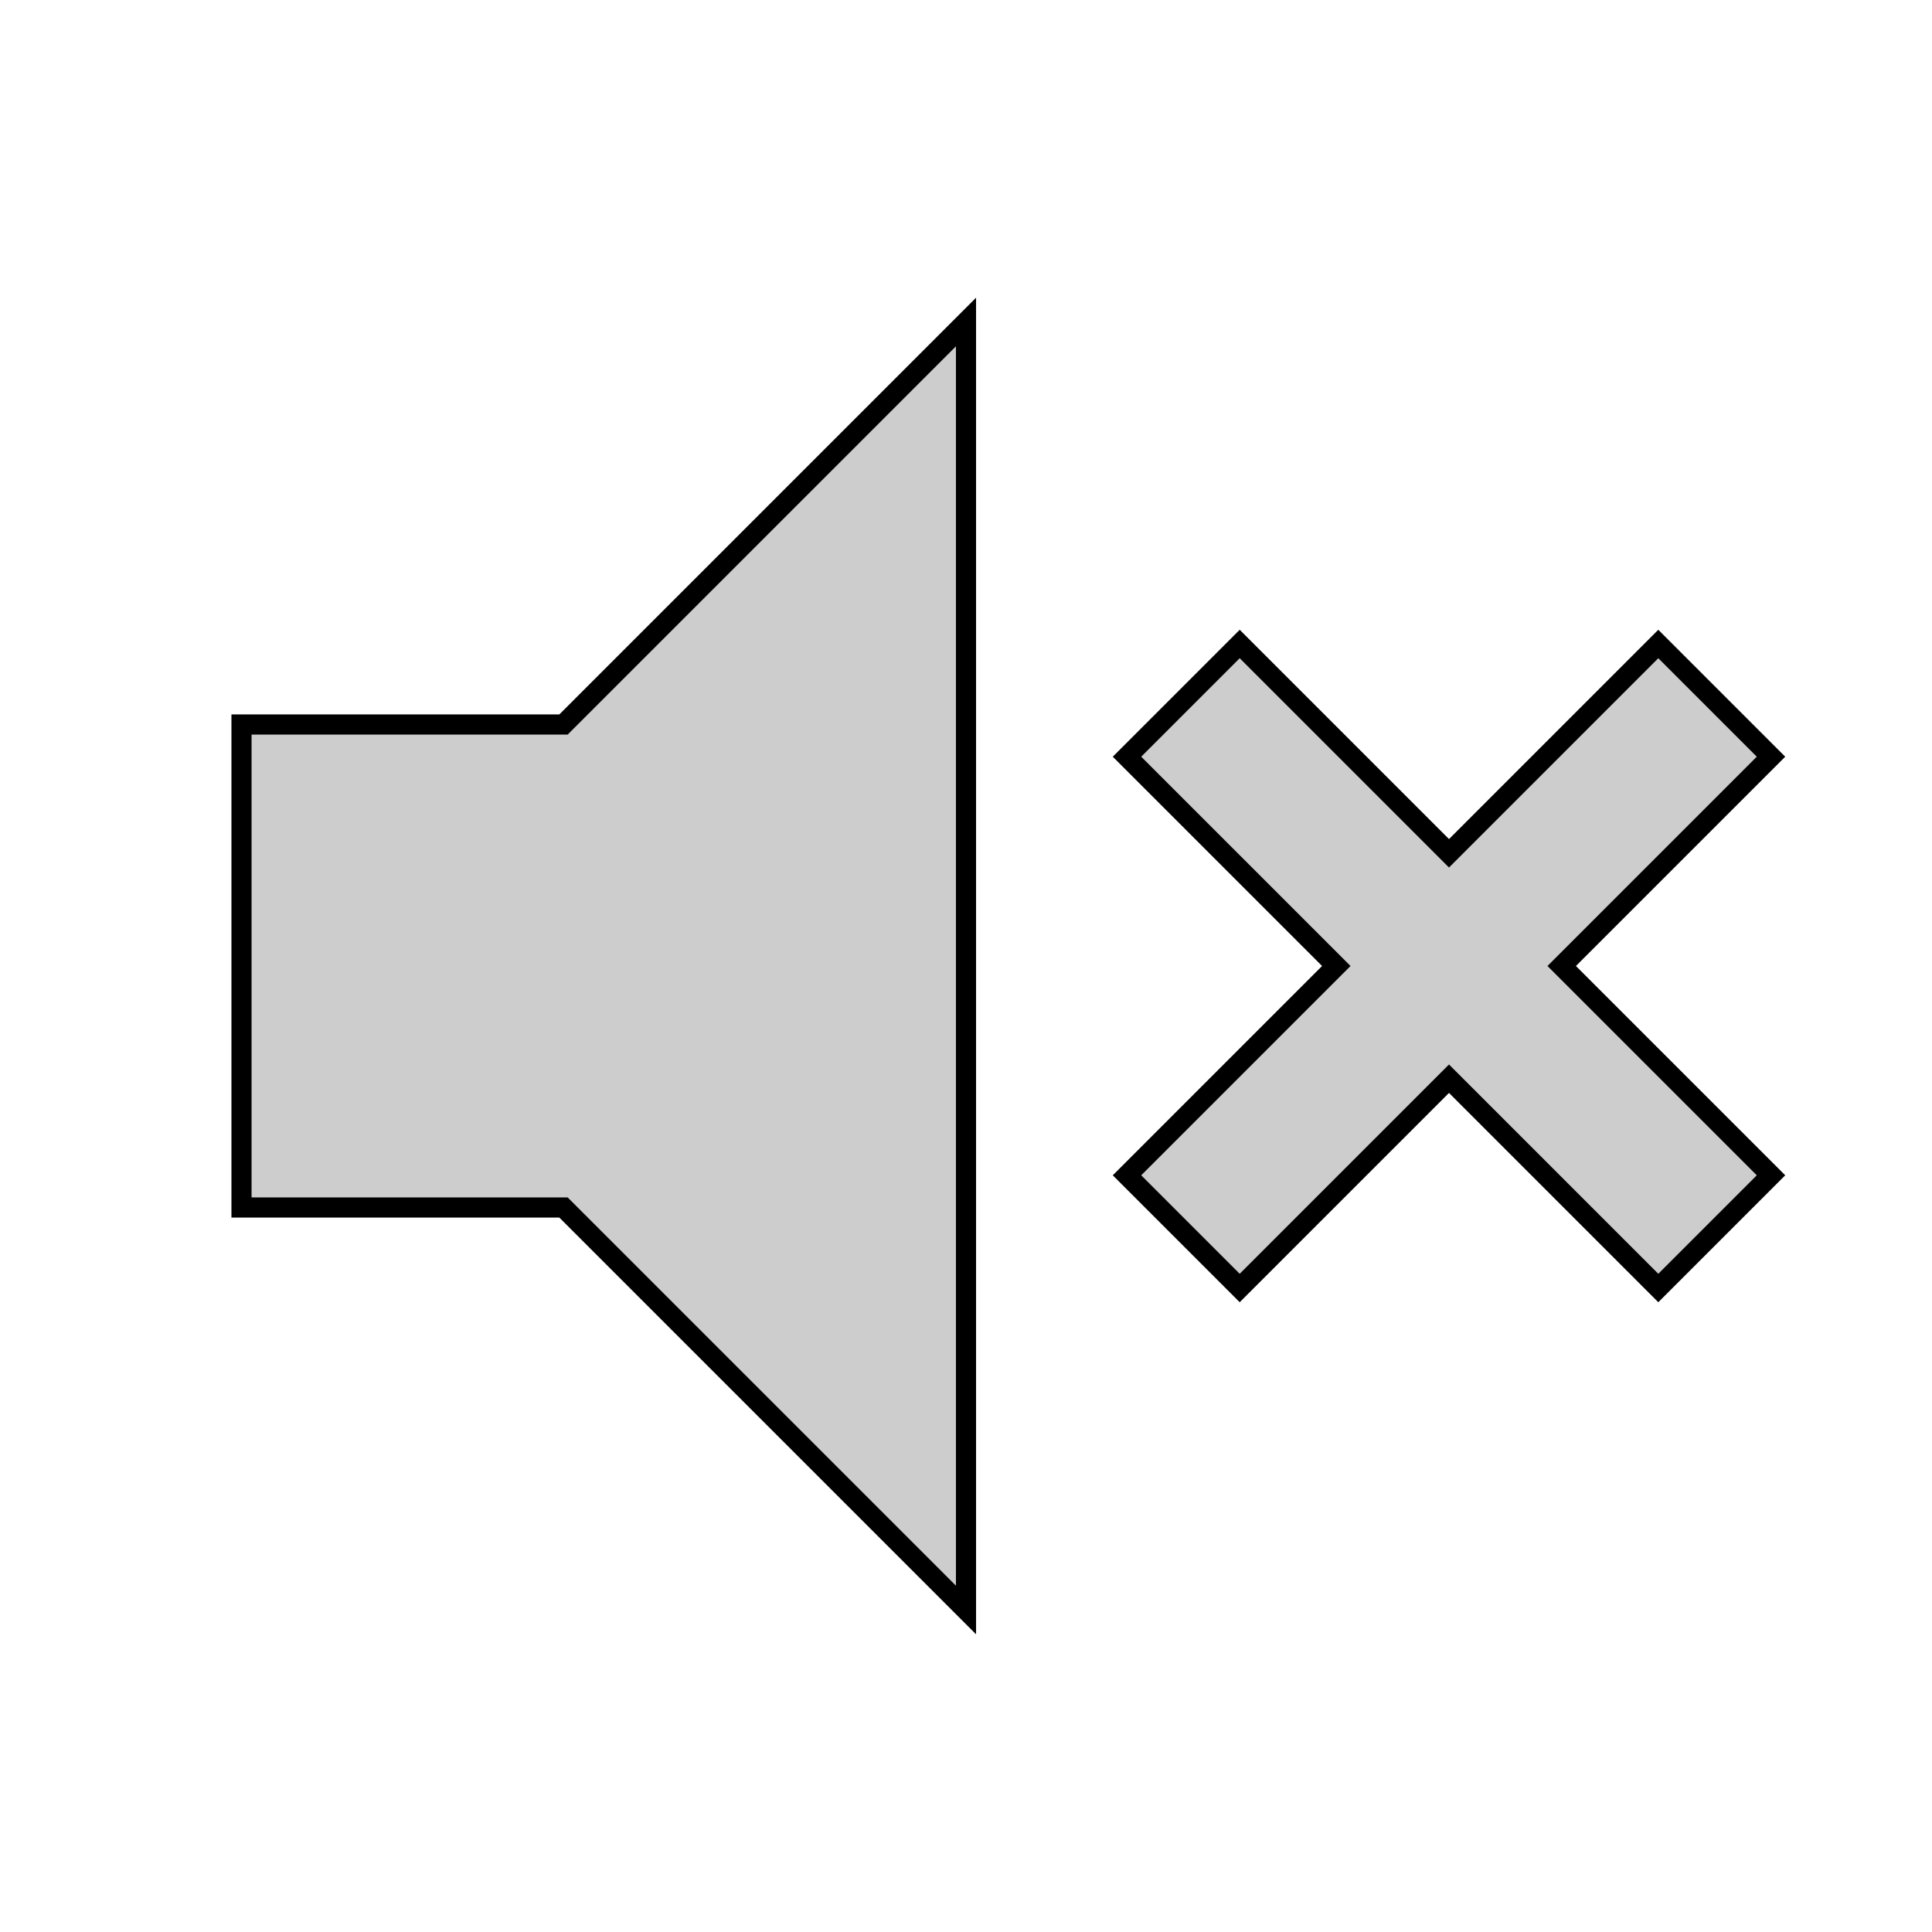
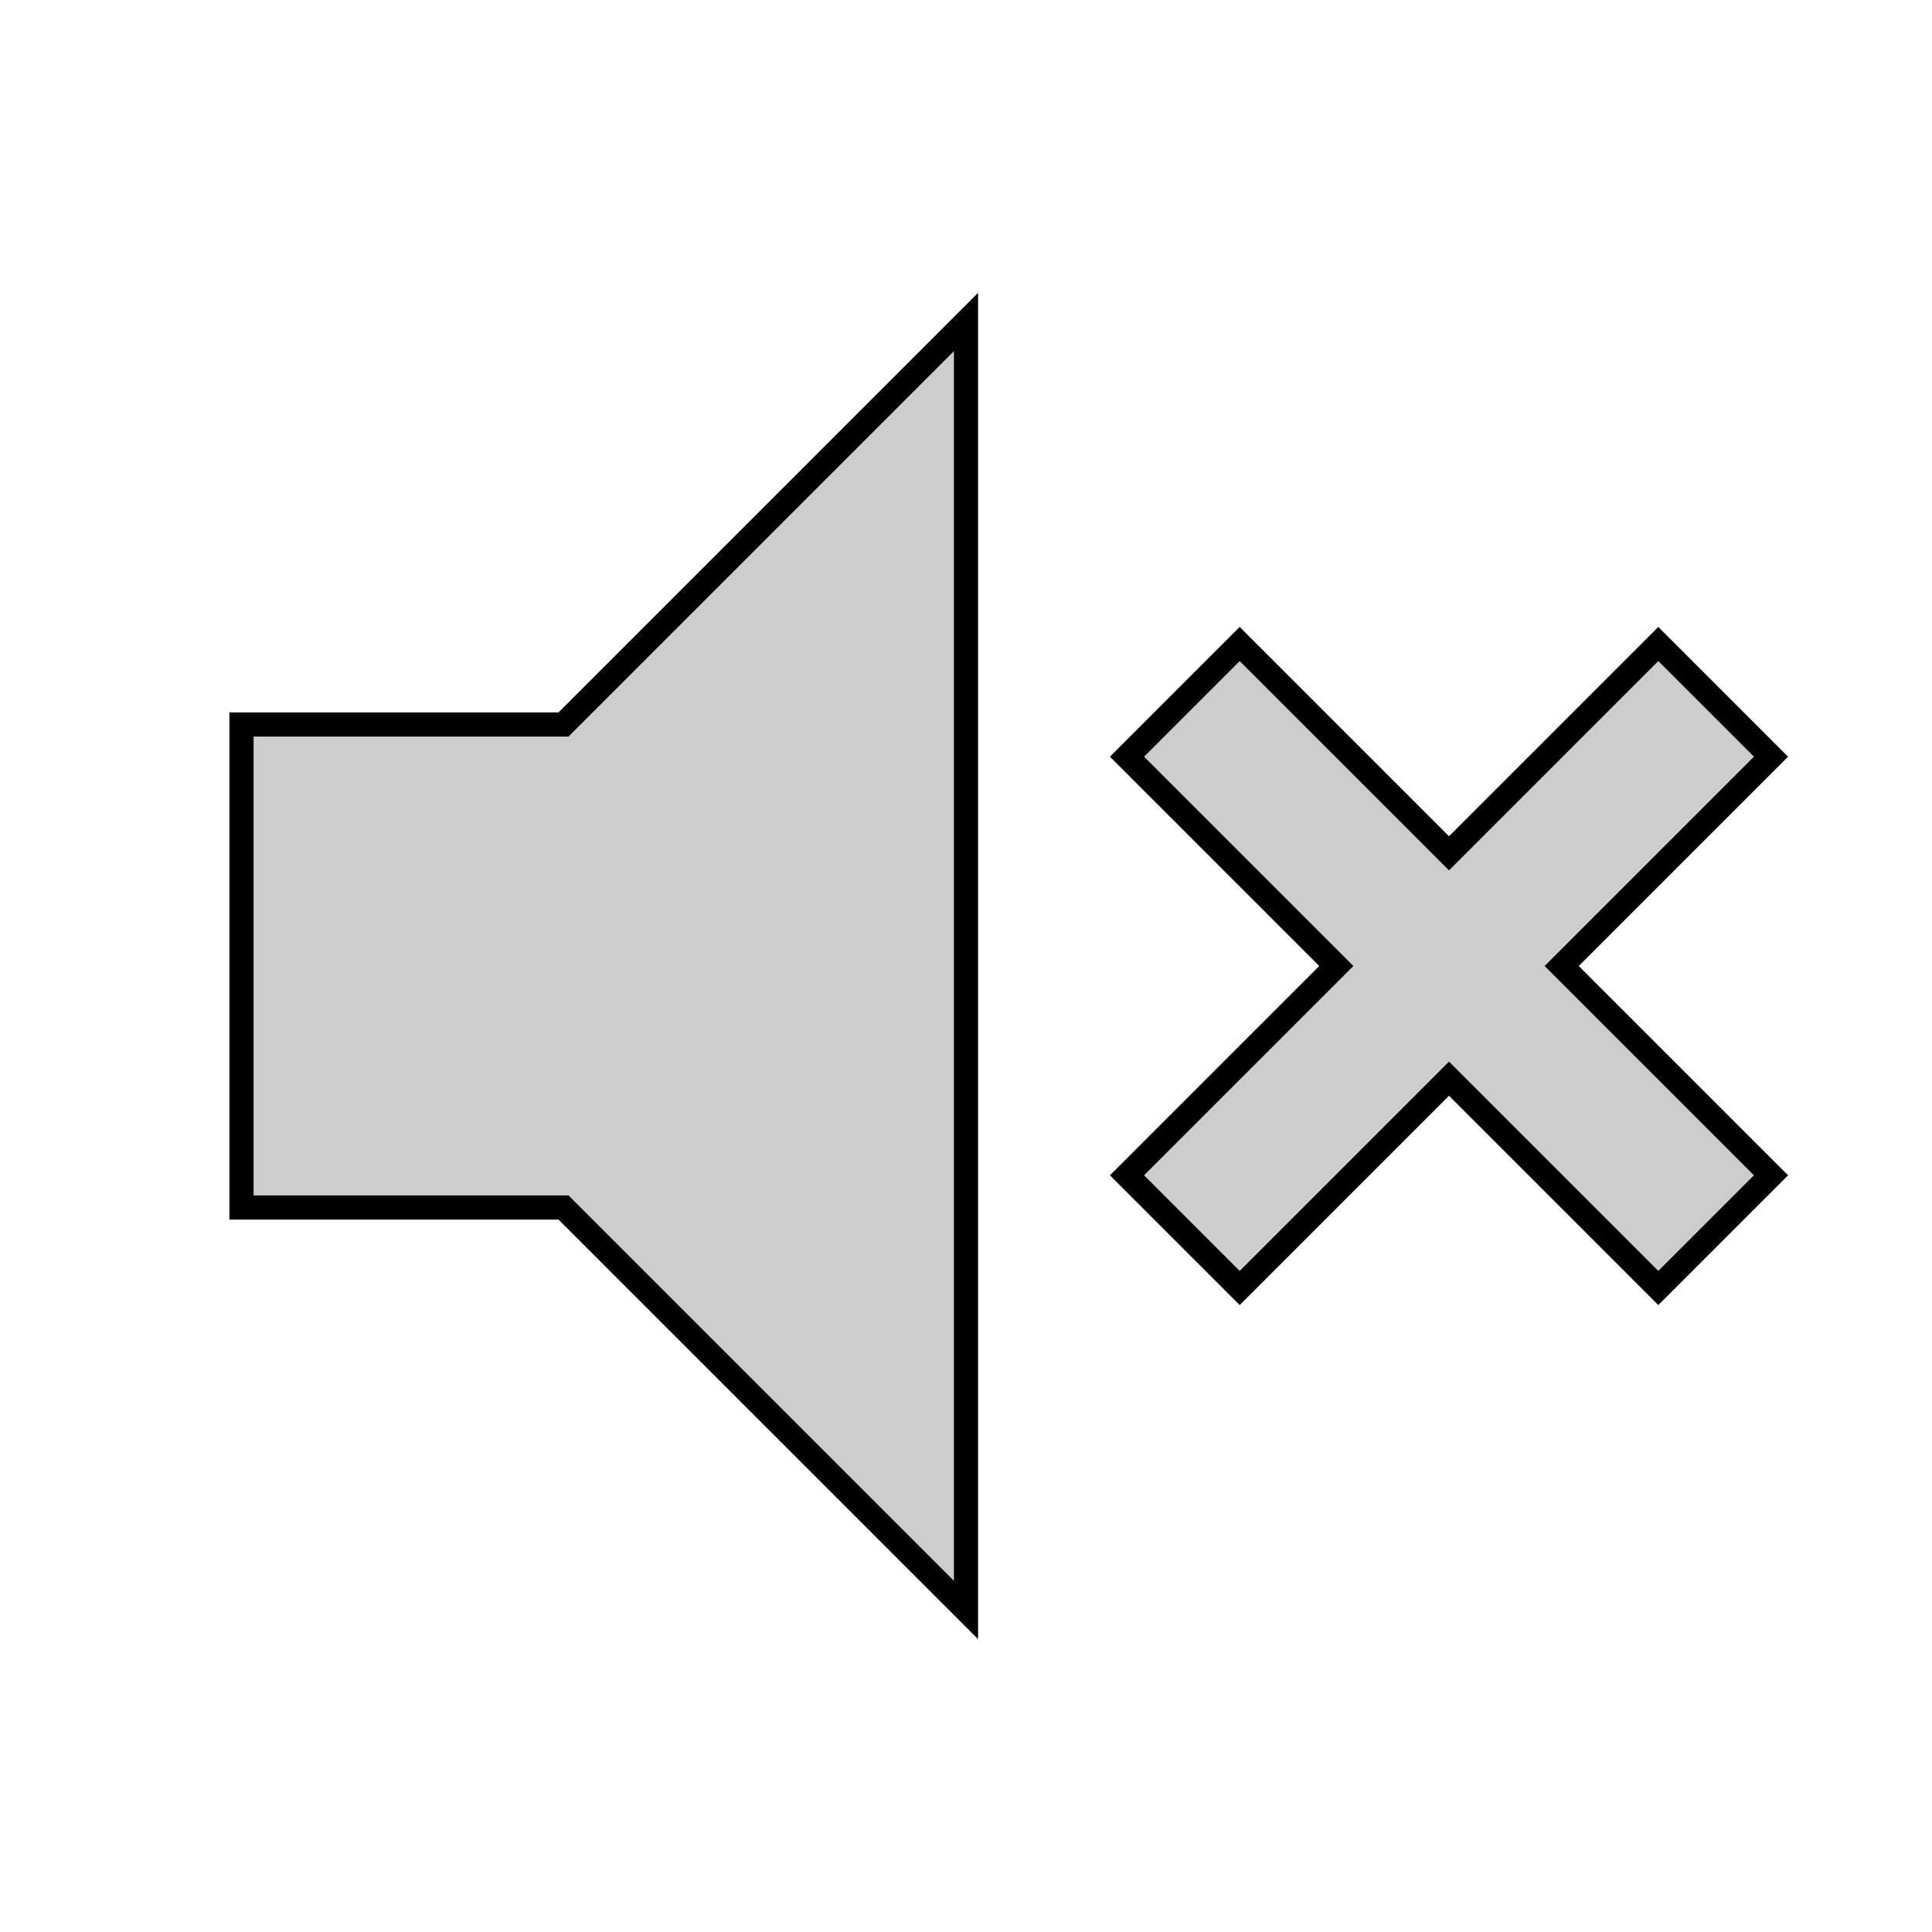
<svg xmlns="http://www.w3.org/2000/svg" height="24" viewBox="0 -960 960 960" width="24">
  <style>@keyframes fill{0%{fill:#ffe32d}50%{fill:#ff9f2e}to{fill:#d71f1f}}</style>
-   <path d="m616-320-56-56 104-104-104-104 56-56 104 104 104-104 56 56-104 104 104 104-56 56-104-104zm-496-40v-240h160l200-200v640L280-360z" style="animation:fill 12s alternate infinite linear;fill:#cdcdcd;stroke:#000;stroke-width:10" />
+   <path d="m616-320-56-56 104-104-104-104 56-56 104 104 104-104 56 56-104 104 104 104-56 56-104-104zm-496-40v-240h160l200-200v640L280-360z" style="animation:fill 12s alternate infinite linear;fill:#cdcdcd;stroke:#000;stroke-width:12" />
</svg>
